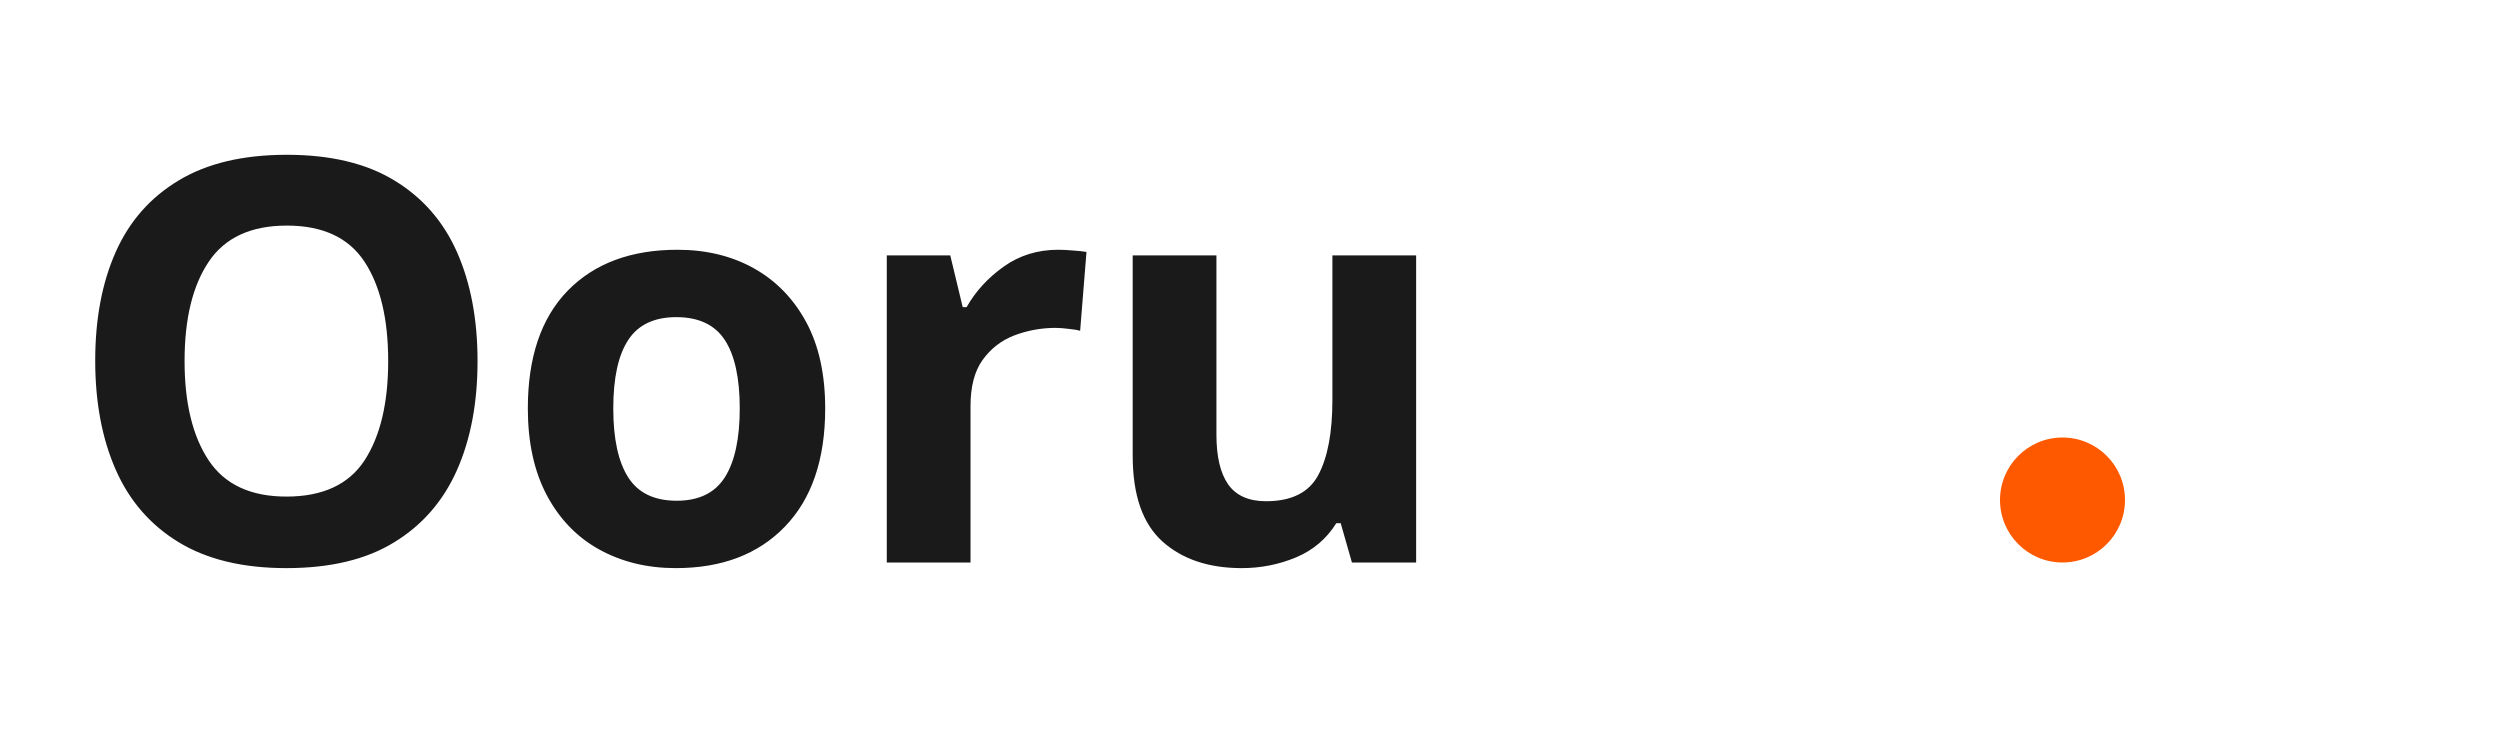
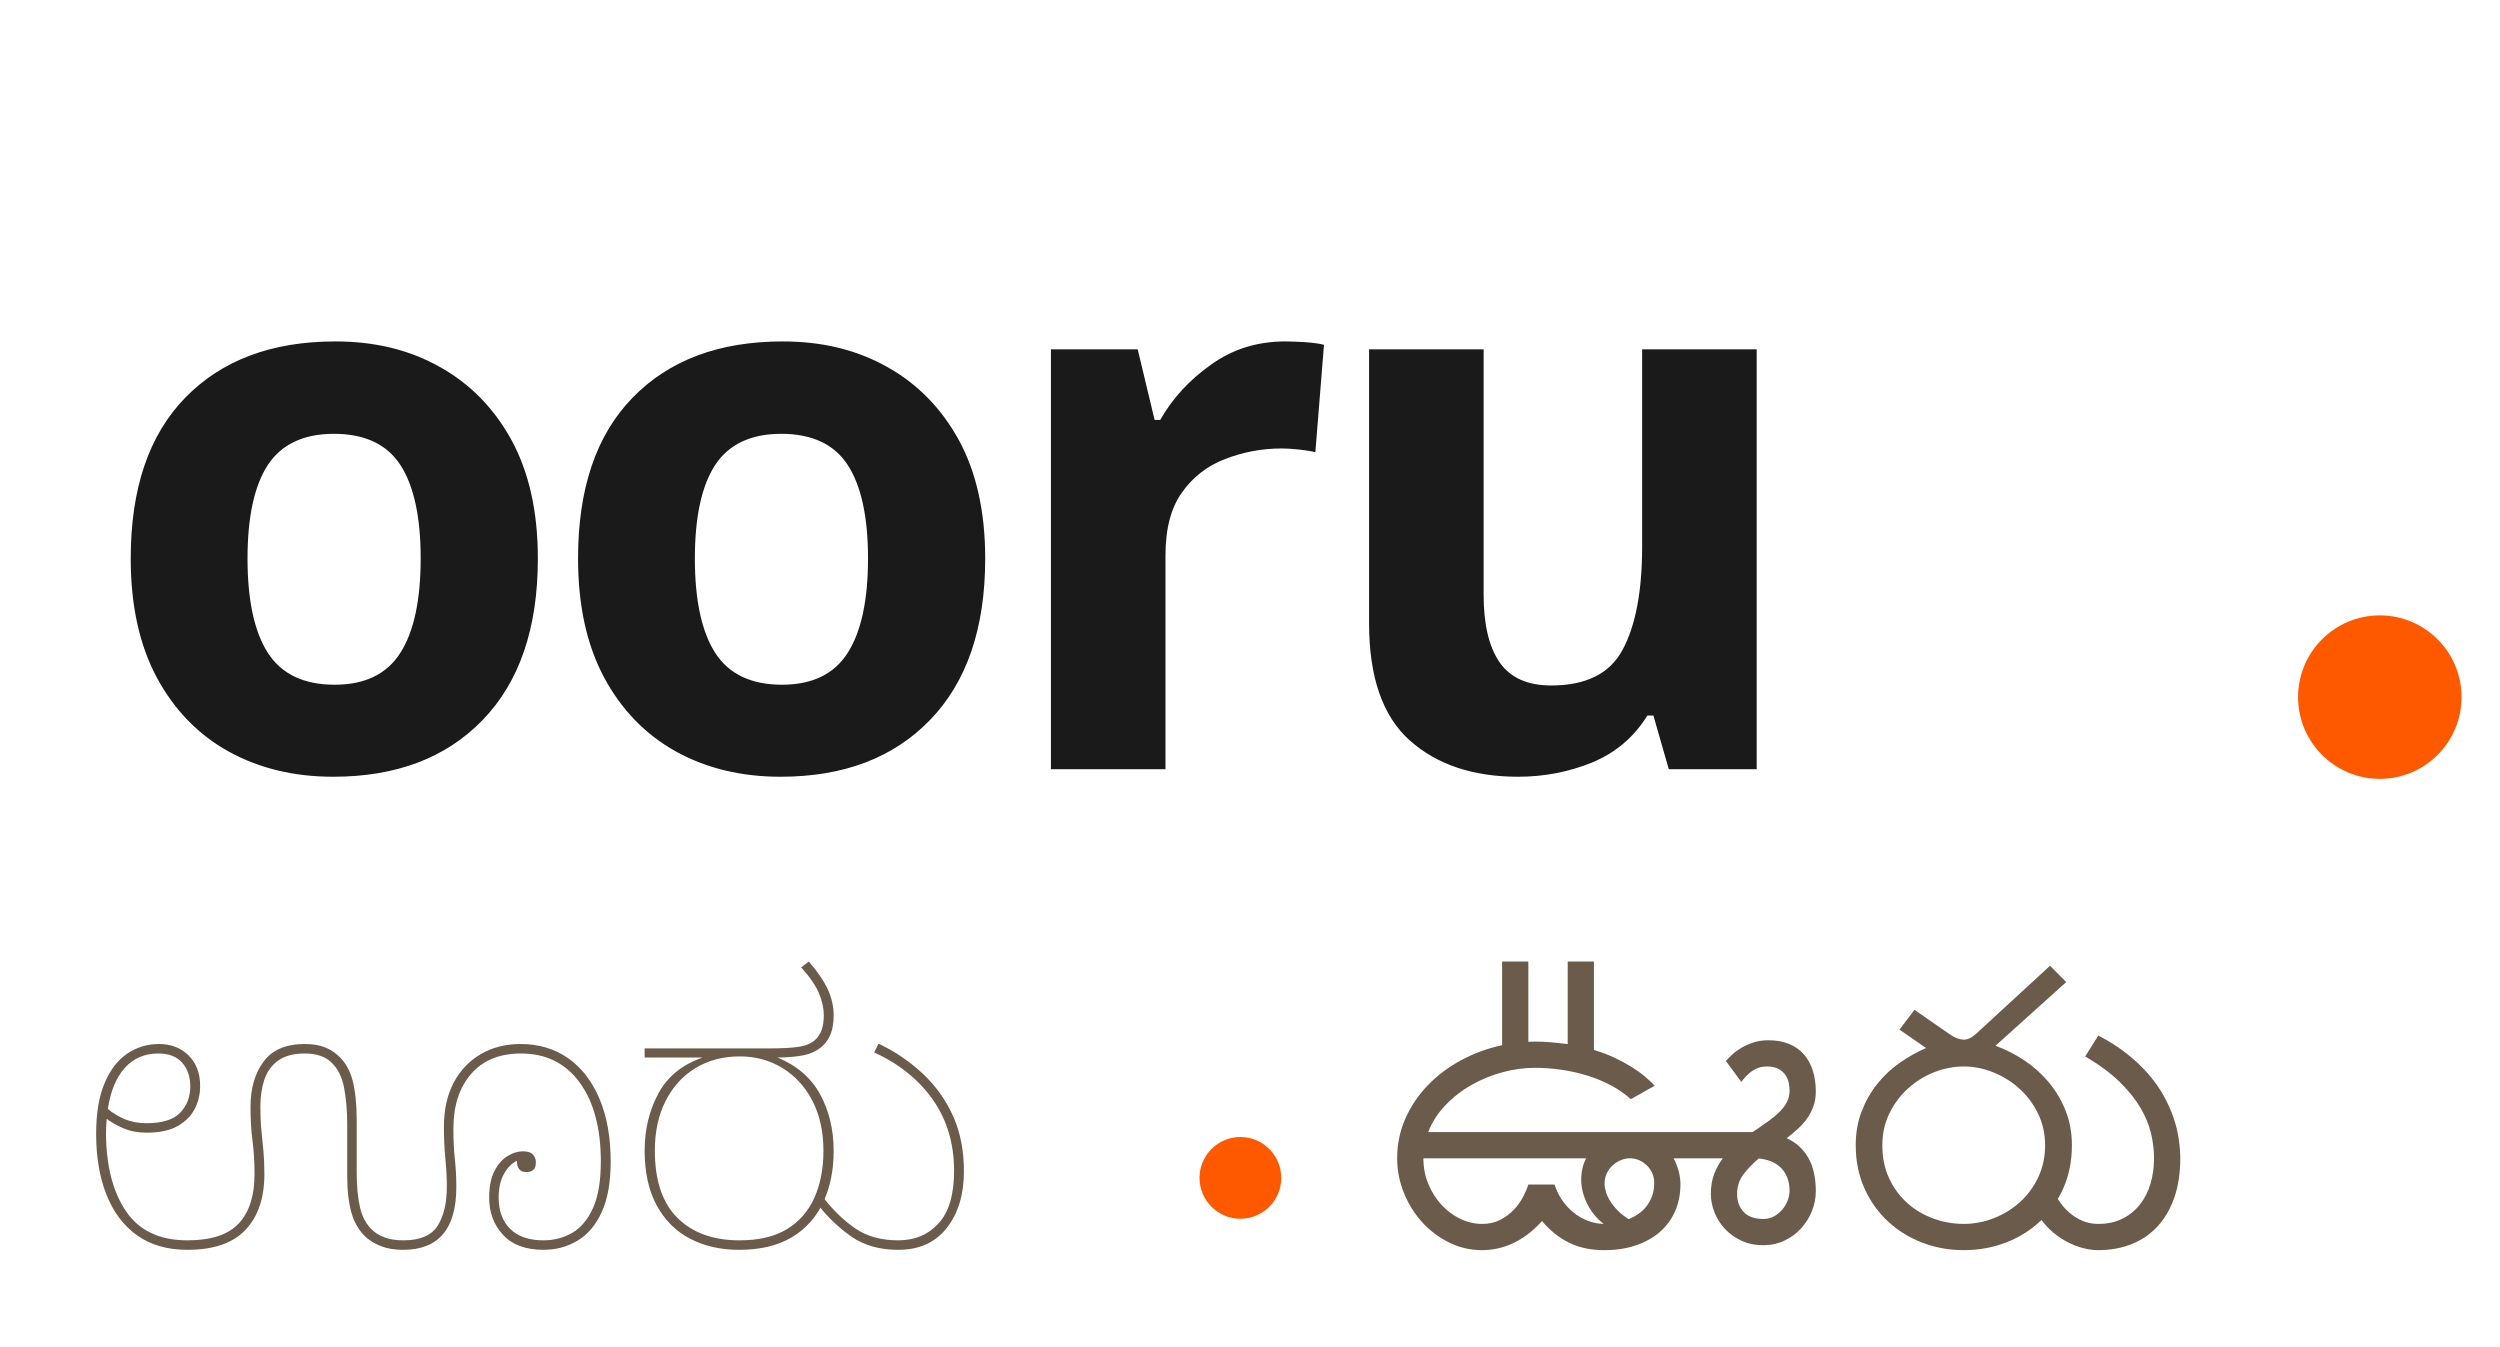
- <svg xmlns="http://www.w3.org/2000/svg" viewBox="0 0 160 48" fill="none">
-   <text x="4" y="36" font-family="'DM Sans', system-ui, sans-serif" font-weight="700" font-size="36" fill="#1A1A1A" letter-spacing="-0.5">Ooru</text>
-   <circle cx="132" cy="32" r="4" fill="#FF5900" />
+ <svg xmlns="http://www.w3.org/2000/svg" viewBox="0 0 104 56" fill="none" role="img" aria-label="ooru">
+   <text x="4" y="32" font-family="'DM Sans', system-ui, sans-serif" font-weight="700" font-size="32" fill="#1A1A1A" letter-spacing="-1.2">ooru</text>
+   <circle cx="99" cy="29" r="3.4" fill="#FF5900" />
+   <g transform="translate(4,40) scale(0.0593) translate(-27.27,-23.94)">
+     <path d="M 226.559 3.07 C 220.758 3.07 215.723 2.262 211.457 0.641 C 207.188 -0.98 203.52 -3.156 200.449 -5.887 C 195.668 -10.324 192.297 -16.043 190.336 -23.039 C 188.375 -30.039 187.391 -38.742 187.391 -49.152 L 187.391 -84.992 C 187.391 -94.379 186.668 -102.91 185.215 -110.594 C 183.766 -118.273 180.734 -124.246 176.129 -128.512 C 171.863 -132.609 165.719 -134.656 157.695 -134.656 C 149.676 -134.656 143.359 -132.949 138.754 -129.535 C 134.145 -126.121 130.945 -121.602 129.152 -115.969 C 127.359 -110.336 126.465 -104.105 126.465 -97.281 C 126.465 -90.965 126.719 -85.332 127.23 -80.383 C 127.742 -75.434 128.215 -70.613 128.641 -65.922 C 129.066 -61.227 129.281 -55.895 129.281 -49.922 C 129.281 -33.367 124.887 -20.395 116.098 -11.008 C 107.309 -1.621 93.695 3.07 75.266 3.07 C 61.27 3.07 49.535 -0.297 40.062 -7.039 C 30.594 -13.781 23.426 -23.254 18.559 -35.457 C 13.695 -47.66 11.266 -61.953 11.266 -78.336 C 11.266 -92.672 13.227 -104.492 17.152 -113.793 C 21.078 -123.094 26.367 -130.004 33.023 -134.527 C 39.68 -139.051 47.105 -141.312 55.297 -141.312 C 63.828 -141.312 70.785 -138.625 76.16 -133.246 C 81.535 -127.871 84.223 -120.746 84.223 -111.871 C 84.223 -106.07 82.945 -100.691 80.383 -95.742 C 77.824 -90.793 73.812 -86.785 68.352 -83.711 C 62.891 -80.641 55.637 -79.105 46.594 -79.105 C 40.617 -79.105 35.242 -80.129 30.465 -82.176 C 25.684 -84.223 21.762 -86.441 18.688 -88.832 C 18.348 -85.246 18.176 -81.75 18.176 -78.336 C 18.348 -55.637 23.039 -37.504 32.258 -23.938 C 41.473 -10.367 55.809 -3.586 75.266 -3.586 C 91.988 -3.586 104.02 -7.551 111.359 -15.488 C 118.699 -23.426 122.367 -34.902 122.367 -49.922 C 122.367 -58.453 121.898 -66.262 120.961 -73.344 C 120.02 -80.426 119.551 -88.406 119.551 -97.281 C 119.551 -110.078 122.582 -120.617 128.641 -128.895 C 134.699 -137.172 144.383 -141.312 157.695 -141.312 C 162.645 -141.312 166.953 -140.672 170.625 -139.391 C 174.293 -138.113 177.492 -136.277 180.223 -133.887 C 185.516 -129.449 189.141 -123.477 191.105 -115.969 C 193.066 -108.457 194.047 -99.156 194.047 -88.062 L 194.047 -50.945 C 194.047 -41.559 194.816 -33.492 196.352 -26.754 C 197.887 -20.012 200.789 -14.676 205.055 -10.754 C 207.445 -8.535 210.434 -6.785 214.016 -5.504 C 217.602 -4.223 221.867 -3.586 226.816 -3.586 C 238.422 -3.586 246.398 -6.953 250.754 -13.695 C 255.105 -20.438 257.281 -29.695 257.281 -41.473 C 257.281 -47.273 256.938 -53.719 256.258 -60.801 C 255.574 -67.883 255.23 -75.348 255.23 -83.199 C 255.23 -95.148 257.492 -105.43 262.016 -114.047 C 266.539 -122.668 272.852 -129.367 280.961 -134.145 C 289.066 -138.922 298.41 -141.312 308.992 -141.312 C 321.793 -141.312 332.93 -137.984 342.398 -131.328 C 351.871 -124.672 359.211 -115.156 364.414 -102.785 C 369.621 -90.41 372.223 -75.777 372.223 -58.879 C 372.223 -44.375 370.133 -32.555 365.953 -23.426 C 361.77 -14.293 356.098 -7.594 348.93 -3.328 C 341.762 0.938 333.824 3.07 325.121 3.07 C 312.66 3.07 303.188 -0.426 296.703 -7.426 C 290.219 -14.422 286.977 -23.125 286.977 -33.535 C 286.977 -41.215 288.215 -47.445 290.688 -52.223 C 293.164 -57.004 296.234 -60.5 299.902 -62.719 C 303.574 -64.938 307.113 -66.047 310.527 -66.047 C 313.941 -66.047 316.332 -65.281 317.695 -63.742 C 319.062 -62.207 319.742 -60.414 319.742 -58.367 C 319.742 -55.637 319.105 -53.801 317.824 -52.863 C 316.543 -51.926 314.965 -51.457 313.09 -51.457 C 308.652 -51.457 306.434 -54.102 306.434 -59.391 C 302.848 -57.684 299.82 -54.613 297.344 -50.176 C 294.871 -45.738 293.633 -40.191 293.633 -33.535 C 293.633 -24.32 296.32 -17.023 301.695 -11.648 C 307.07 -6.273 314.879 -3.586 325.121 -3.586 C 332.457 -3.586 339.156 -5.332 345.215 -8.832 C 351.273 -12.332 356.141 -18.133 359.809 -26.238 C 363.477 -34.348 365.312 -45.227 365.312 -58.879 C 365.312 -82.262 360.363 -100.734 350.465 -114.305 C 340.566 -127.871 326.828 -134.656 309.246 -134.656 C 294.23 -134.656 282.582 -129.879 274.305 -120.32 C 266.027 -110.762 261.887 -97.961 261.887 -81.922 C 261.887 -73.898 262.23 -66.773 262.91 -60.543 C 263.594 -54.316 263.938 -47.785 263.938 -40.961 C 263.938 -11.605 251.477 3.07 226.559 3.07 Z M 54.785 -134.656 C 45.227 -134.656 37.418 -131.285 31.359 -124.543 C 25.301 -117.801 21.332 -108.203 19.457 -95.742 C 22.699 -93.012 26.582 -90.668 31.105 -88.703 C 35.625 -86.742 40.789 -85.762 46.594 -85.762 C 57.684 -85.762 65.578 -88.234 70.273 -93.184 C 74.965 -98.133 77.312 -104.277 77.312 -111.617 C 77.312 -118.273 75.434 -123.777 71.68 -128.129 C 67.926 -132.48 62.293 -134.656 54.785 -134.656 Z M 54.785 -134.656 " fill="#6B5B4A" transform="translate(16.0,223.1094)" />
+     <path d="M 78.336 3.07 C 65.367 3.07 53.887 0.469 43.902 -4.734 C 33.922 -9.941 26.113 -17.75 20.48 -28.16 C 14.848 -38.57 12.031 -51.371 12.031 -66.559 C 12.031 -81.238 15.23 -94.551 21.633 -106.496 C 28.031 -118.441 38.398 -126.891 52.734 -131.84 L 12.031 -131.84 L 12.031 -138.238 L 100.098 -138.238 C 108.801 -138.238 115.586 -138.625 120.449 -139.391 C 125.312 -140.16 129.109 -141.824 131.84 -144.383 C 135.766 -147.969 137.727 -153.684 137.727 -161.535 C 137.727 -166.316 136.617 -171.391 134.398 -176.77 C 132.18 -182.145 128 -188.246 121.855 -195.07 L 127.23 -199.168 C 133.547 -191.828 138.027 -185.215 140.672 -179.328 C 143.316 -173.441 144.641 -167.508 144.641 -161.535 C 144.641 -156.246 143.957 -151.895 142.594 -148.48 C 141.227 -145.066 139.348 -142.25 136.961 -140.031 C 133.207 -136.617 128.641 -134.398 123.266 -133.375 C 117.887 -132.352 111.871 -131.84 105.215 -131.84 C 118.871 -126.207 128.852 -117.59 135.168 -105.984 C 141.484 -94.379 144.641 -81.152 144.641 -66.305 C 144.641 -52.82 142.207 -40.832 137.344 -30.336 C 132.48 -19.84 125.141 -11.648 115.328 -5.762 C 105.516 0.129 93.184 3.07 78.336 3.07 Z M 78.594 -3.586 C 92.246 -3.586 103.383 -6.23 112 -11.52 C 120.617 -16.812 127.02 -24.191 131.199 -33.664 C 135.383 -43.137 137.473 -54.016 137.473 -66.305 C 137.473 -79.785 134.91 -91.477 129.793 -101.375 C 124.672 -111.273 117.676 -118.953 108.801 -124.414 C 99.926 -129.879 89.941 -132.609 78.848 -132.609 C 66.902 -132.609 56.449 -129.836 47.488 -124.289 C 38.527 -118.742 31.574 -111.02 26.625 -101.121 C 21.676 -91.223 19.199 -79.703 19.199 -66.559 C 19.199 -45.566 24.492 -29.824 35.07 -19.328 C 45.652 -8.832 60.16 -3.586 78.594 -3.586 Z M 78.594 -3.586 " fill="#6B5B4A" transform="translate(400.0,223.1094)" />
+     <path d="M 35.84 3.07 C 22.871 3.07 11.945 0 3.07 -6.145 C -5.801 -12.289 -13.738 -19.883 -20.734 -28.93 L -16.895 -33.793 C -9.898 -24.746 -2.348 -17.449 5.762 -11.902 C 13.867 -6.355 23.895 -3.586 35.84 -3.586 C 47.445 -3.586 56.875 -7.551 64.129 -15.488 C 71.383 -23.426 75.008 -35.668 75.008 -52.223 C 75.008 -71.34 70.102 -87.938 60.289 -102.016 C 50.477 -116.098 36.691 -127.23 18.945 -135.426 L 22.016 -141.566 C 33.793 -135.938 44.203 -128.852 53.246 -120.32 C 62.293 -111.785 69.332 -101.887 74.367 -90.625 C 79.402 -79.359 81.922 -66.477 81.922 -51.969 C 81.922 -35.754 77.91 -22.527 69.887 -12.289 C 61.867 -2.047 50.516 3.07 35.84 3.07 Z M 35.84 3.07 " fill="#6B5B4A" transform="translate(554.1094,223.1094)" />
+   </g>
+   <circle cx="51.6" cy="49" r="1.7" fill="#FF5900" />
+   <g transform="translate(58.12169,40) scale(0.0587) translate(-25.43,-64.09)">
+     <path d="M 261.391 -83.672 C 261.93 -84.031 262.422 -84.391 262.871 -84.75 C 263.32 -85.109 263.816 -85.422 264.355 -85.691 C 267.406 -87.758 270.328 -89.801 273.113 -91.824 C 275.895 -93.844 278.367 -95.934 280.523 -98.09 C 282.68 -100.246 284.383 -102.535 285.641 -104.961 C 286.898 -107.387 287.527 -110.078 287.527 -113.043 C 287.527 -114.391 287.371 -116.031 287.059 -117.961 C 286.742 -119.895 286.047 -121.758 284.969 -123.555 C 283.891 -125.352 282.273 -126.898 280.117 -128.203 C 277.961 -129.504 275.086 -130.156 271.496 -130.156 C 269.34 -130.156 267.387 -129.863 265.633 -129.281 C 263.883 -128.695 262.289 -127.887 260.852 -126.855 C 259.414 -125.82 258.066 -124.652 256.809 -123.352 C 255.551 -122.051 254.383 -120.68 253.305 -119.242 L 242.391 -134.062 C 243.559 -135.41 245.062 -136.938 246.906 -138.645 C 248.746 -140.352 250.926 -141.945 253.441 -143.426 C 255.953 -144.91 258.809 -146.168 261.996 -147.199 C 265.184 -148.234 268.711 -148.75 272.574 -148.75 C 278.23 -148.75 283.172 -147.852 287.395 -146.055 C 291.617 -144.258 295.098 -141.766 297.836 -138.578 C 300.574 -135.387 302.641 -131.57 304.035 -127.125 C 305.426 -122.68 306.121 -117.762 306.121 -112.371 C 306.121 -108.688 305.582 -105.297 304.504 -102.199 C 303.426 -99.098 301.945 -96.203 300.059 -93.508 C 298.172 -90.812 295.973 -88.32 293.457 -86.031 C 290.941 -83.738 288.293 -81.516 285.508 -79.359 C 292.246 -76.215 297.363 -71.547 300.867 -65.348 C 304.371 -59.148 306.121 -51.289 306.121 -41.77 C 306.121 -37.008 305.223 -32.359 303.426 -27.824 C 301.633 -23.285 299.094 -19.199 295.816 -15.562 C 292.535 -11.926 288.605 -9.004 284.023 -6.805 C 279.445 -4.602 274.414 -3.504 268.934 -3.504 C 263.008 -3.504 257.75 -4.602 253.172 -6.805 C 248.59 -9.004 244.703 -11.836 241.516 -15.293 C 238.328 -18.75 235.902 -22.637 234.238 -26.949 C 232.578 -31.258 231.746 -35.57 231.746 -39.883 C 231.746 -45.094 232.512 -49.742 234.039 -53.828 C 235.566 -57.914 237.633 -61.664 240.234 -65.078 L 205.34 -65.078 C 206.867 -62.203 208.055 -59.219 208.91 -56.117 C 209.762 -53.02 210.191 -49.898 210.191 -46.754 C 210.191 -39.746 208.934 -33.371 206.418 -27.621 C 203.902 -21.871 200.285 -16.953 195.57 -12.867 C 190.855 -8.781 185.172 -5.613 178.527 -3.367 C 171.879 -1.121 164.469 0 156.293 0 C 146.773 0 138.441 -1.75 131.301 -5.254 C 124.16 -8.758 117.762 -13.879 112.102 -20.613 C 108.598 -16.754 105.074 -13.52 101.523 -10.914 C 97.977 -8.309 94.406 -6.199 90.812 -4.582 C 87.219 -2.965 83.648 -1.797 80.102 -1.078 C 76.555 -0.359 73.074 0 69.66 0 C 61.305 0 53.469 -1.82 46.148 -5.457 C 38.828 -9.094 32.449 -13.922 27.016 -19.941 C 21.582 -25.961 17.293 -32.898 14.148 -40.758 C 11.004 -48.617 9.43 -56.723 9.43 -65.078 C 9.43 -75.047 11.363 -84.414 15.227 -93.172 C 19.086 -101.93 24.363 -109.789 31.059 -116.75 C 37.75 -123.711 45.609 -129.641 54.637 -134.535 C 63.664 -139.43 73.387 -143 83.805 -145.246 L 83.805 -204.531 L 102.398 -204.531 L 102.398 -147.672 C 103.117 -147.672 103.836 -147.695 104.555 -147.738 C 105.273 -147.785 106.039 -147.805 106.848 -147.805 C 111.156 -147.805 115.223 -147.625 119.039 -147.266 C 122.859 -146.906 126.609 -146.504 130.289 -146.055 L 130.289 -204.531 L 148.883 -204.531 L 148.883 -141.879 C 154.273 -140.262 159.191 -138.398 163.637 -136.285 C 168.086 -134.176 172.105 -131.996 175.695 -129.75 C 179.289 -127.508 182.434 -125.238 185.129 -122.949 C 187.824 -120.656 190.113 -118.523 192 -116.547 L 175.023 -106.98 C 170.98 -110.664 166.355 -113.898 161.145 -116.684 C 155.934 -119.465 150.391 -121.781 144.504 -123.621 C 138.621 -125.461 132.492 -126.855 126.113 -127.797 C 119.734 -128.742 113.312 -129.211 106.848 -129.211 C 99.48 -129.211 91.934 -128.18 84.211 -126.113 C 76.484 -124.047 69.164 -121.062 62.25 -117.152 C 55.332 -113.246 49.156 -108.465 43.723 -102.805 C 38.289 -97.145 34.18 -90.77 31.395 -83.672 Z M 139.855 -49.988 C 139.855 -55.555 141.023 -60.586 143.359 -65.078 L 28.023 -65.078 C 28.023 -58.52 29.215 -52.414 31.598 -46.754 C 33.977 -41.094 37.098 -36.176 40.961 -32 C 44.824 -27.824 49.246 -24.543 54.23 -22.164 C 59.219 -19.785 64.359 -18.594 69.66 -18.594 C 74.508 -18.594 78.797 -19.559 82.527 -21.492 C 86.254 -23.422 89.465 -25.824 92.16 -28.699 C 94.855 -31.574 97.031 -34.605 98.695 -37.793 C 100.355 -40.984 101.59 -43.879 102.398 -46.484 L 120.992 -46.484 C 122.34 -42.262 124.203 -38.469 126.586 -35.098 C 128.965 -31.73 131.684 -28.832 134.738 -26.41 C 137.789 -23.984 141.113 -22.098 144.707 -20.75 C 148.301 -19.402 151.984 -18.684 155.754 -18.594 C 153.422 -20.391 151.285 -22.457 149.355 -24.793 C 147.426 -27.129 145.762 -29.641 144.371 -32.336 C 142.977 -35.031 141.879 -37.883 141.07 -40.895 C 140.262 -43.902 139.855 -46.934 139.855 -49.988 Z M 287.527 -41.77 C 287.527 -45.633 286.945 -48.953 285.777 -51.738 C 284.609 -54.523 283.016 -56.859 280.992 -58.746 C 278.973 -60.633 276.66 -62.07 274.055 -63.059 C 271.449 -64.043 268.664 -64.672 265.699 -64.941 C 261.391 -61.352 257.75 -57.578 254.789 -53.625 C 251.824 -49.672 250.34 -45.094 250.34 -39.883 C 250.34 -34.672 251.891 -30.406 254.988 -27.082 C 258.09 -23.758 262.738 -22.098 268.934 -22.098 C 271.809 -22.098 274.391 -22.75 276.684 -24.051 C 278.973 -25.352 280.926 -26.992 282.543 -28.969 C 284.16 -30.945 285.395 -33.078 286.25 -35.367 C 287.102 -37.66 287.527 -39.793 287.527 -41.77 Z M 191.598 -47.562 C 191.598 -50.078 191.148 -52.367 190.25 -54.434 C 189.352 -56.5 188.113 -58.32 186.543 -59.891 C 184.973 -61.461 183.195 -62.699 181.223 -63.598 C 179.246 -64.492 177.18 -64.988 175.023 -65.078 L 173.676 -65.078 C 171.609 -64.988 169.566 -64.492 167.547 -63.598 C 165.523 -62.699 163.684 -61.484 162.02 -59.957 C 160.359 -58.43 159.012 -56.59 157.98 -54.434 C 156.945 -52.277 156.43 -49.852 156.43 -47.156 C 156.43 -45.363 156.742 -43.406 157.371 -41.297 C 158 -39.188 159.012 -37.008 160.402 -34.762 C 161.797 -32.516 163.57 -30.293 165.727 -28.094 C 167.883 -25.891 170.488 -23.848 173.543 -21.961 C 175.965 -22.949 178.281 -24.207 180.48 -25.734 C 182.68 -27.262 184.59 -29.082 186.207 -31.191 C 187.824 -33.301 189.125 -35.707 190.113 -38.398 C 191.102 -41.094 191.598 -44.148 191.598 -47.562 Z M 191.598 -47.562 " fill="#6B5B4A" transform="translate(16.0,268.625)" />
+     <path d="M 51.066 -170.309 L 75.723 -153.195 C 77.789 -151.758 79.605 -150.75 81.18 -150.164 C 82.75 -149.582 84.301 -149.242 85.828 -149.152 C 88.703 -149.152 91.621 -150.5 94.586 -153.195 L 147.133 -201.566 L 158.586 -189.98 L 108.465 -144.844 C 115.469 -142.328 122.23 -138.914 128.742 -134.602 C 135.254 -130.289 141.023 -125.148 146.055 -119.176 C 151.086 -113.203 155.105 -106.465 158.113 -98.965 C 161.121 -91.465 162.629 -83.266 162.629 -74.375 C 162.629 -63.238 160.605 -53.086 156.562 -43.926 C 152.523 -34.762 147.02 -26.926 140.059 -20.414 C 133.098 -13.898 124.969 -8.871 115.672 -5.32 C 106.375 -1.773 96.473 0 85.961 0 C 75.633 0 65.84 -1.773 56.59 -5.32 C 47.336 -8.871 39.207 -13.898 32.203 -20.414 C 25.195 -26.926 19.648 -34.762 15.562 -43.926 C 11.477 -53.086 9.43 -63.238 9.43 -74.375 C 9.43 -83.086 10.824 -91.059 13.609 -98.289 C 16.395 -105.52 20.074 -112.012 24.656 -117.762 C 29.238 -123.508 34.539 -128.492 40.555 -132.715 C 46.574 -136.938 52.816 -140.441 59.285 -143.227 L 40.422 -156.293 Z M 28.293 -74.375 C 28.293 -65.57 29.91 -57.711 33.145 -50.797 C 36.379 -43.879 40.691 -38.039 46.078 -33.281 C 51.469 -28.52 57.621 -24.883 64.539 -22.367 C 71.457 -19.852 78.598 -18.594 85.961 -18.594 C 93.238 -18.594 100.336 -19.941 107.25 -22.637 C 114.168 -25.332 120.32 -29.102 125.711 -33.953 C 131.098 -38.805 135.434 -44.664 138.711 -51.535 C 141.988 -58.41 143.629 -66.02 143.629 -74.375 C 143.629 -82.457 141.969 -89.914 138.645 -96.742 C 135.32 -103.566 130.941 -109.453 125.508 -114.391 C 120.074 -119.332 113.898 -123.195 106.98 -125.98 C 100.066 -128.762 93.059 -130.156 85.961 -130.156 C 78.777 -130.156 71.746 -128.785 64.875 -126.047 C 58.004 -123.309 51.852 -119.465 46.418 -114.527 C 40.984 -109.586 36.602 -103.703 33.281 -96.875 C 29.957 -90.051 28.293 -82.547 28.293 -74.375 Z M 149.152 -43.387 C 150.23 -40.512 151.758 -37.59 153.734 -34.629 C 155.711 -31.664 158.07 -28.992 160.809 -26.609 C 163.547 -24.23 166.625 -22.301 170.039 -20.816 C 173.453 -19.336 177.18 -18.594 181.223 -18.594 C 187.867 -18.594 193.66 -19.852 198.602 -22.367 C 203.543 -24.883 207.676 -28.273 210.996 -32.539 C 214.32 -36.805 216.793 -41.746 218.41 -47.359 C 220.023 -52.973 220.832 -58.879 220.832 -65.078 C 220.832 -70.738 220.137 -76.574 218.746 -82.594 C 217.352 -88.613 214.836 -94.719 211.199 -100.918 C 207.562 -107.117 202.598 -113.27 196.312 -119.375 C 190.023 -125.484 181.941 -131.457 172.059 -137.297 L 181.355 -152.117 C 189.082 -148.074 195.887 -143.719 201.77 -139.047 C 207.652 -134.379 212.75 -129.527 217.062 -124.496 C 221.371 -119.465 224.965 -114.348 227.84 -109.137 C 230.715 -103.926 233.004 -98.785 234.711 -93.711 C 236.418 -88.633 237.633 -83.672 238.348 -78.82 C 239.066 -73.969 239.426 -69.391 239.426 -65.078 C 239.426 -54.57 238.012 -45.273 235.184 -37.188 C 232.355 -29.102 228.379 -22.301 223.258 -16.773 C 218.141 -11.25 212.008 -7.074 204.867 -4.246 C 197.727 -1.414 189.844 0 181.223 0 C 177.09 0 172.777 -0.695 168.285 -2.09 C 163.797 -3.48 159.461 -5.5 155.285 -8.152 C 151.105 -10.801 147.289 -14.059 143.832 -17.922 C 140.375 -21.781 137.609 -26.23 135.547 -31.258 Z M 149.152 -43.387 " fill="#6B5B4A" transform="translate(340.9844,268.625)" />
+   </g>
</svg>
